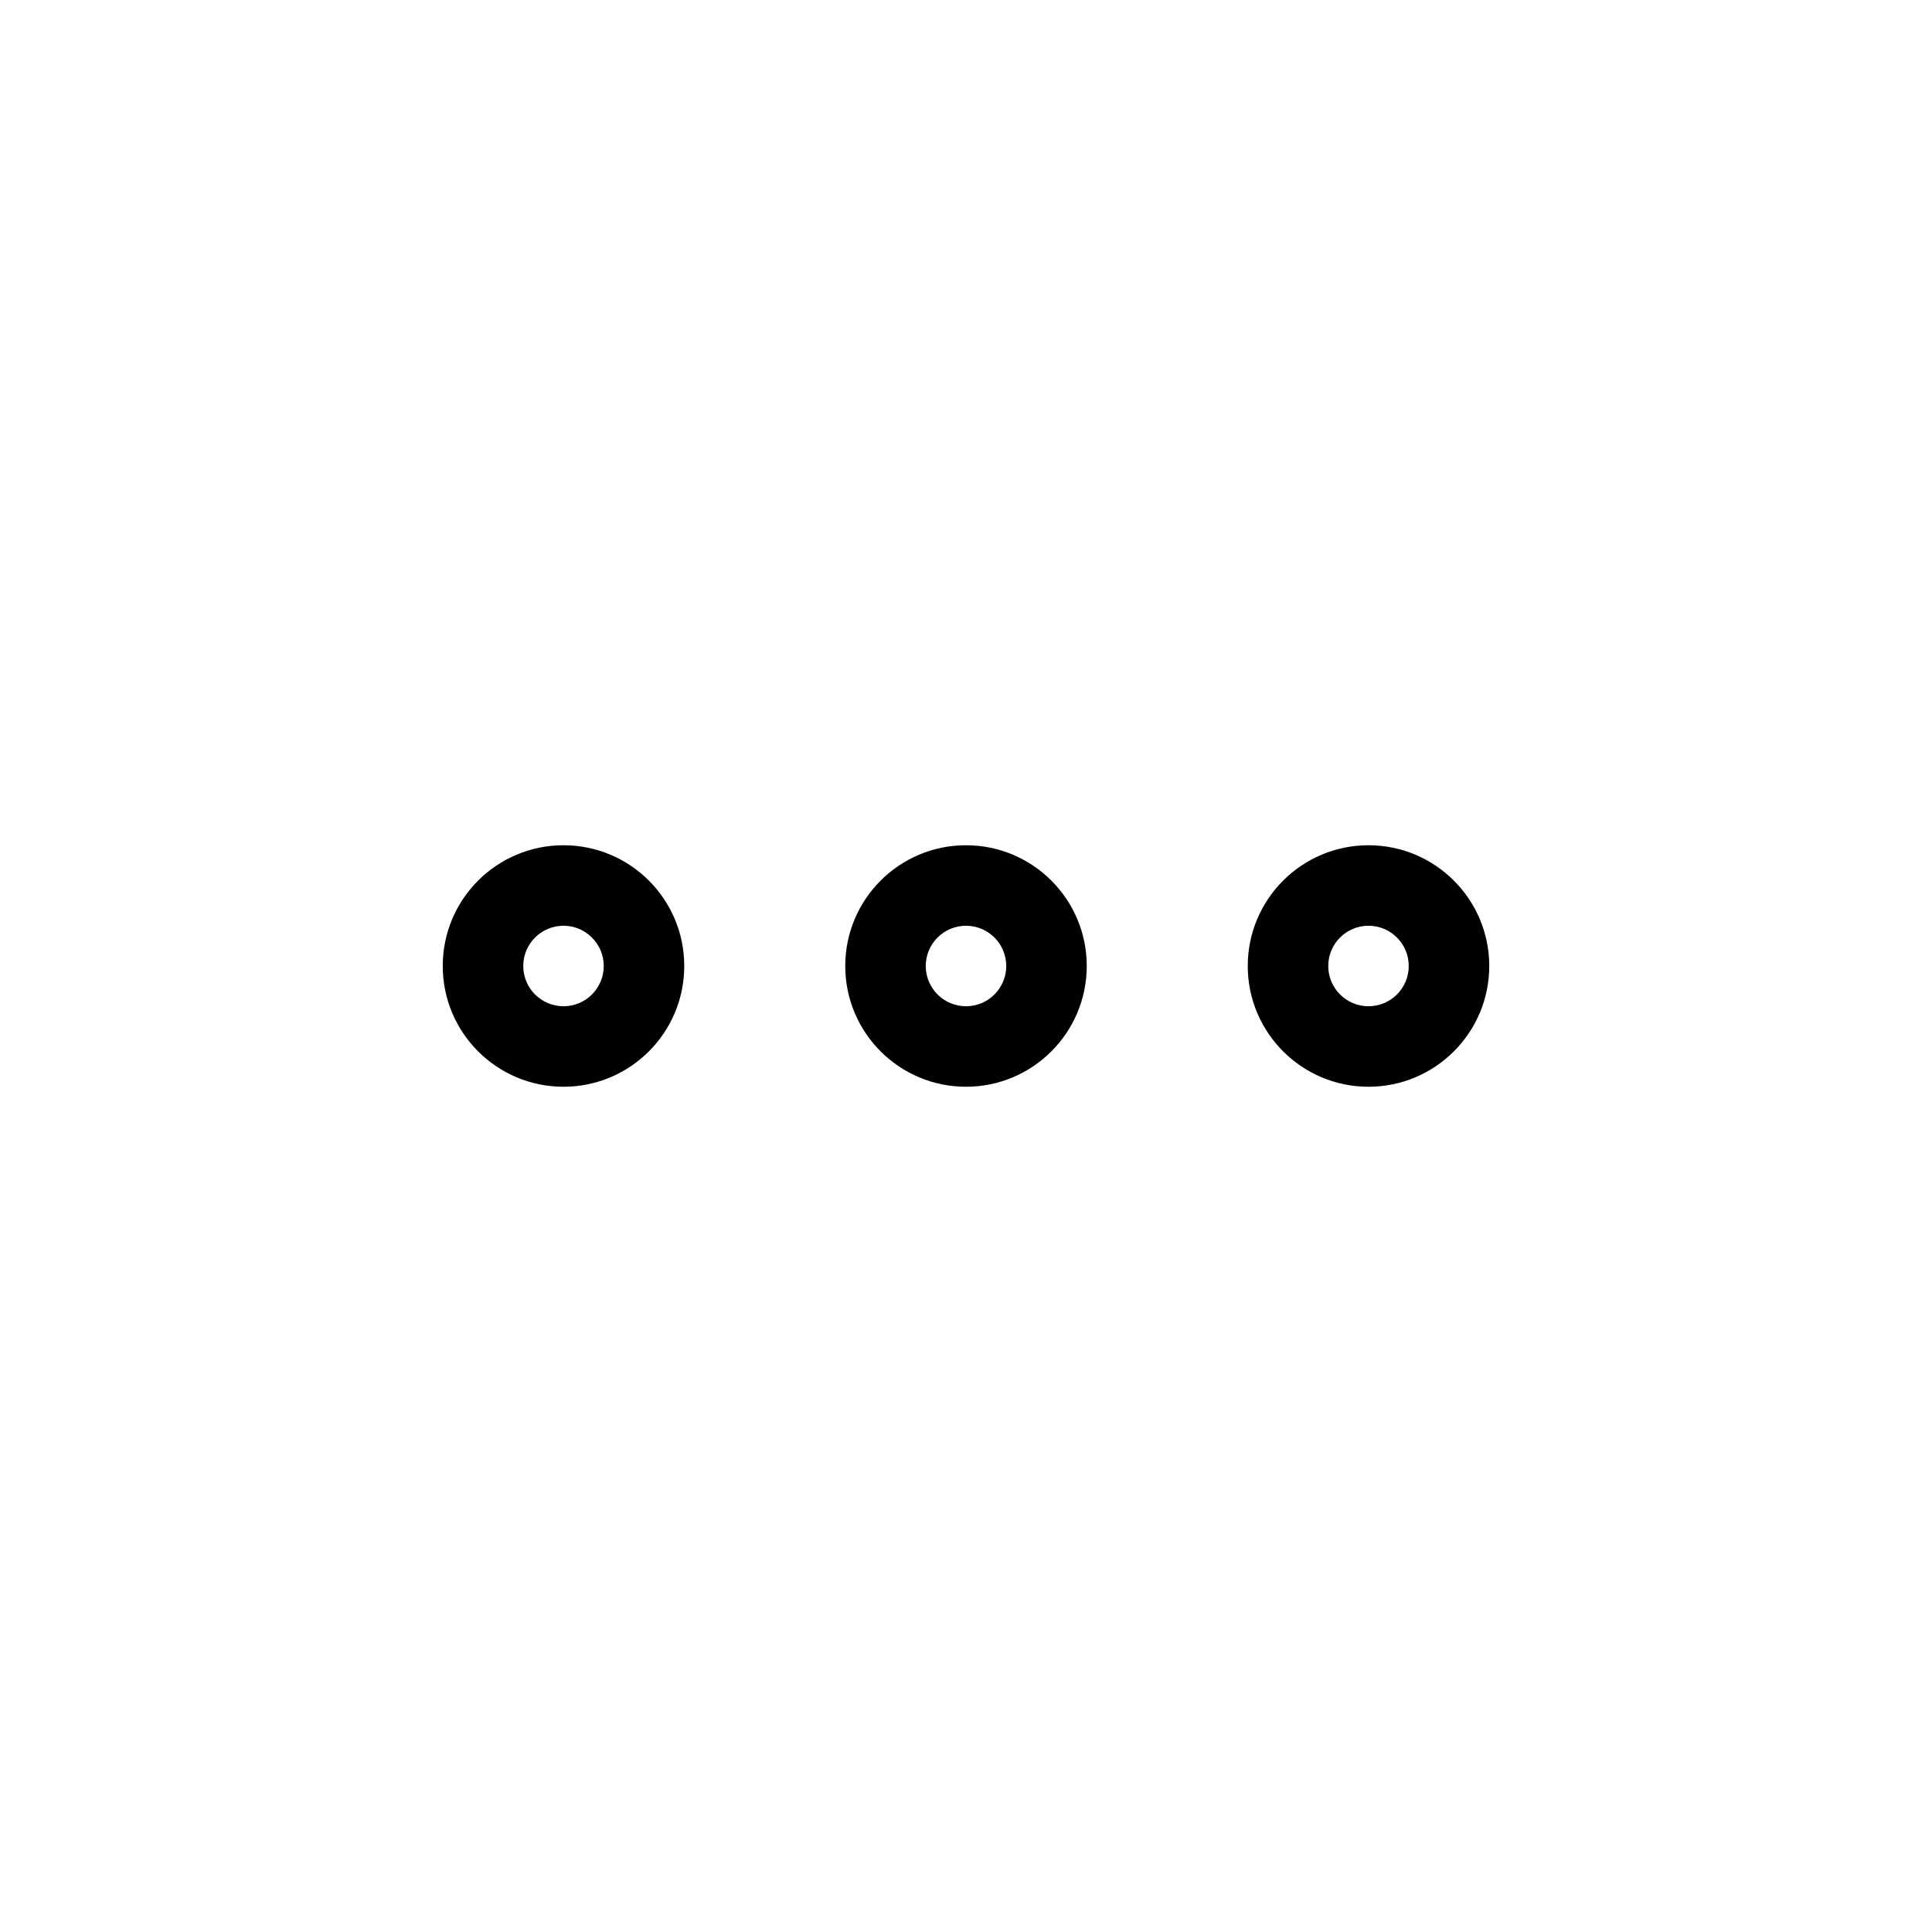
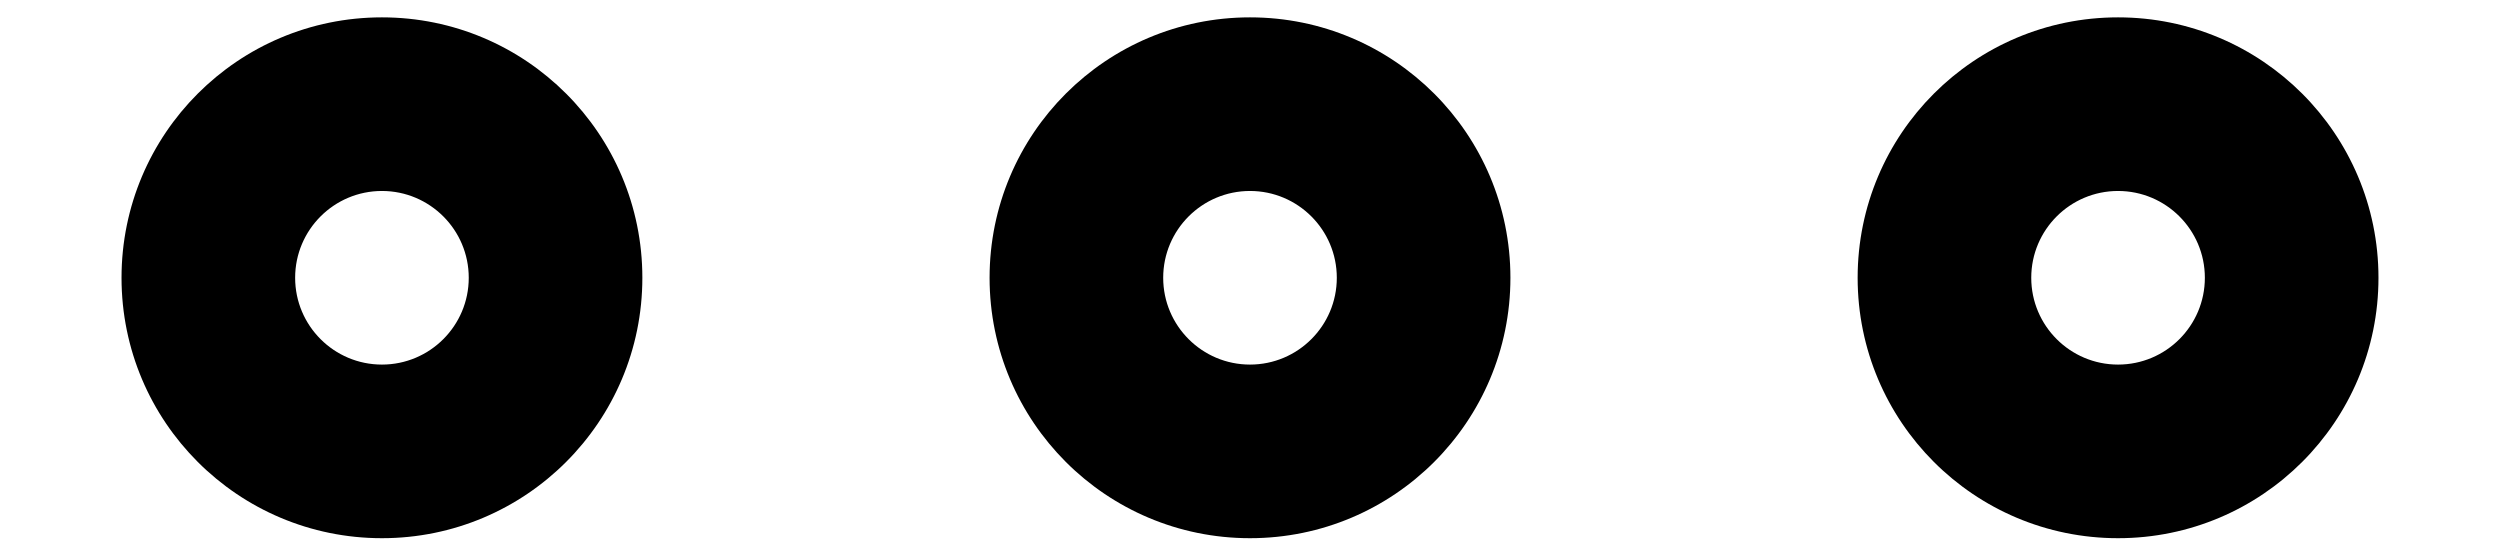
- <svg xmlns="http://www.w3.org/2000/svg" width="30" height="30" viewBox="0 0 30 30" fill="none">
-   <path fill-rule="evenodd" clip-rule="evenodd" d="M21.875 15C21.875 14.655 21.595 14.375 21.25 14.375C20.905 14.375 20.625 14.655 20.625 15C20.625 15.345 20.905 15.625 21.25 15.625C21.595 15.625 21.875 15.345 21.875 15ZM21.25 13.125C22.285 13.125 23.125 13.964 23.125 15C23.125 16.035 22.285 16.875 21.25 16.875C20.215 16.875 19.375 16.035 19.375 15C19.375 13.964 20.215 13.125 21.25 13.125Z" fill="black" />
-   <path fill-rule="evenodd" clip-rule="evenodd" d="M15.625 15C15.625 14.655 15.345 14.375 15 14.375C14.655 14.375 14.375 14.655 14.375 15C14.375 15.345 14.655 15.625 15 15.625C15.345 15.625 15.625 15.345 15.625 15ZM15 13.125C16.035 13.125 16.875 13.964 16.875 15C16.875 16.035 16.035 16.875 15 16.875C13.964 16.875 13.125 16.035 13.125 15C13.125 13.964 13.964 13.125 15 13.125Z" fill="black" />
-   <path fill-rule="evenodd" clip-rule="evenodd" d="M9.375 15C9.375 14.655 9.095 14.375 8.75 14.375C8.405 14.375 8.125 14.655 8.125 15C8.125 15.345 8.405 15.625 8.75 15.625C9.095 15.625 9.375 15.345 9.375 15ZM8.75 13.125C9.786 13.125 10.625 13.964 10.625 15C10.625 16.035 9.786 16.875 8.75 16.875C7.714 16.875 6.875 16.035 6.875 15C6.875 13.964 7.714 13.125 8.75 13.125Z" fill="black" />
+ <svg xmlns="http://www.w3.org/2000/svg" width="18" height="4" viewBox="0 0 18 4" fill="none">
+   <path fill-rule="evenodd" clip-rule="evenodd" d="M2.75 1.375C3.095 1.375 3.375 1.655 3.375 2C3.375 2.345 3.095 2.625 2.75 2.625C2.405 2.625 2.125 2.345 2.125 2C2.125 1.655 2.405 1.375 2.75 1.375ZM4.625 2C4.625 0.964 3.786 0.125 2.75 0.125C1.714 0.125 0.875 0.964 0.875 2C0.875 3.036 1.714 3.875 2.75 3.875C3.786 3.875 4.625 3.036 4.625 2ZM9.625 2C9.625 1.655 9.345 1.375 9 1.375C8.655 1.375 8.375 1.655 8.375 2C8.375 2.345 8.655 2.625 9 2.625C9.345 2.625 9.625 2.345 9.625 2ZM9 0.125C10.036 0.125 10.875 0.964 10.875 2C10.875 3.036 10.036 3.875 9 3.875C7.964 3.875 7.125 3.036 7.125 2C7.125 0.964 7.964 0.125 9 0.125ZM15.875 2C15.875 1.655 15.595 1.375 15.25 1.375C14.905 1.375 14.625 1.655 14.625 2C14.625 2.345 14.905 2.625 15.25 2.625C15.595 2.625 15.875 2.345 15.875 2ZM15.25 0.125C16.285 0.125 17.125 0.964 17.125 2C17.125 3.036 16.285 3.875 15.25 3.875C14.214 3.875 13.375 3.036 13.375 2C13.375 0.964 14.214 0.125 15.25 0.125Z" fill="black" />
</svg>
